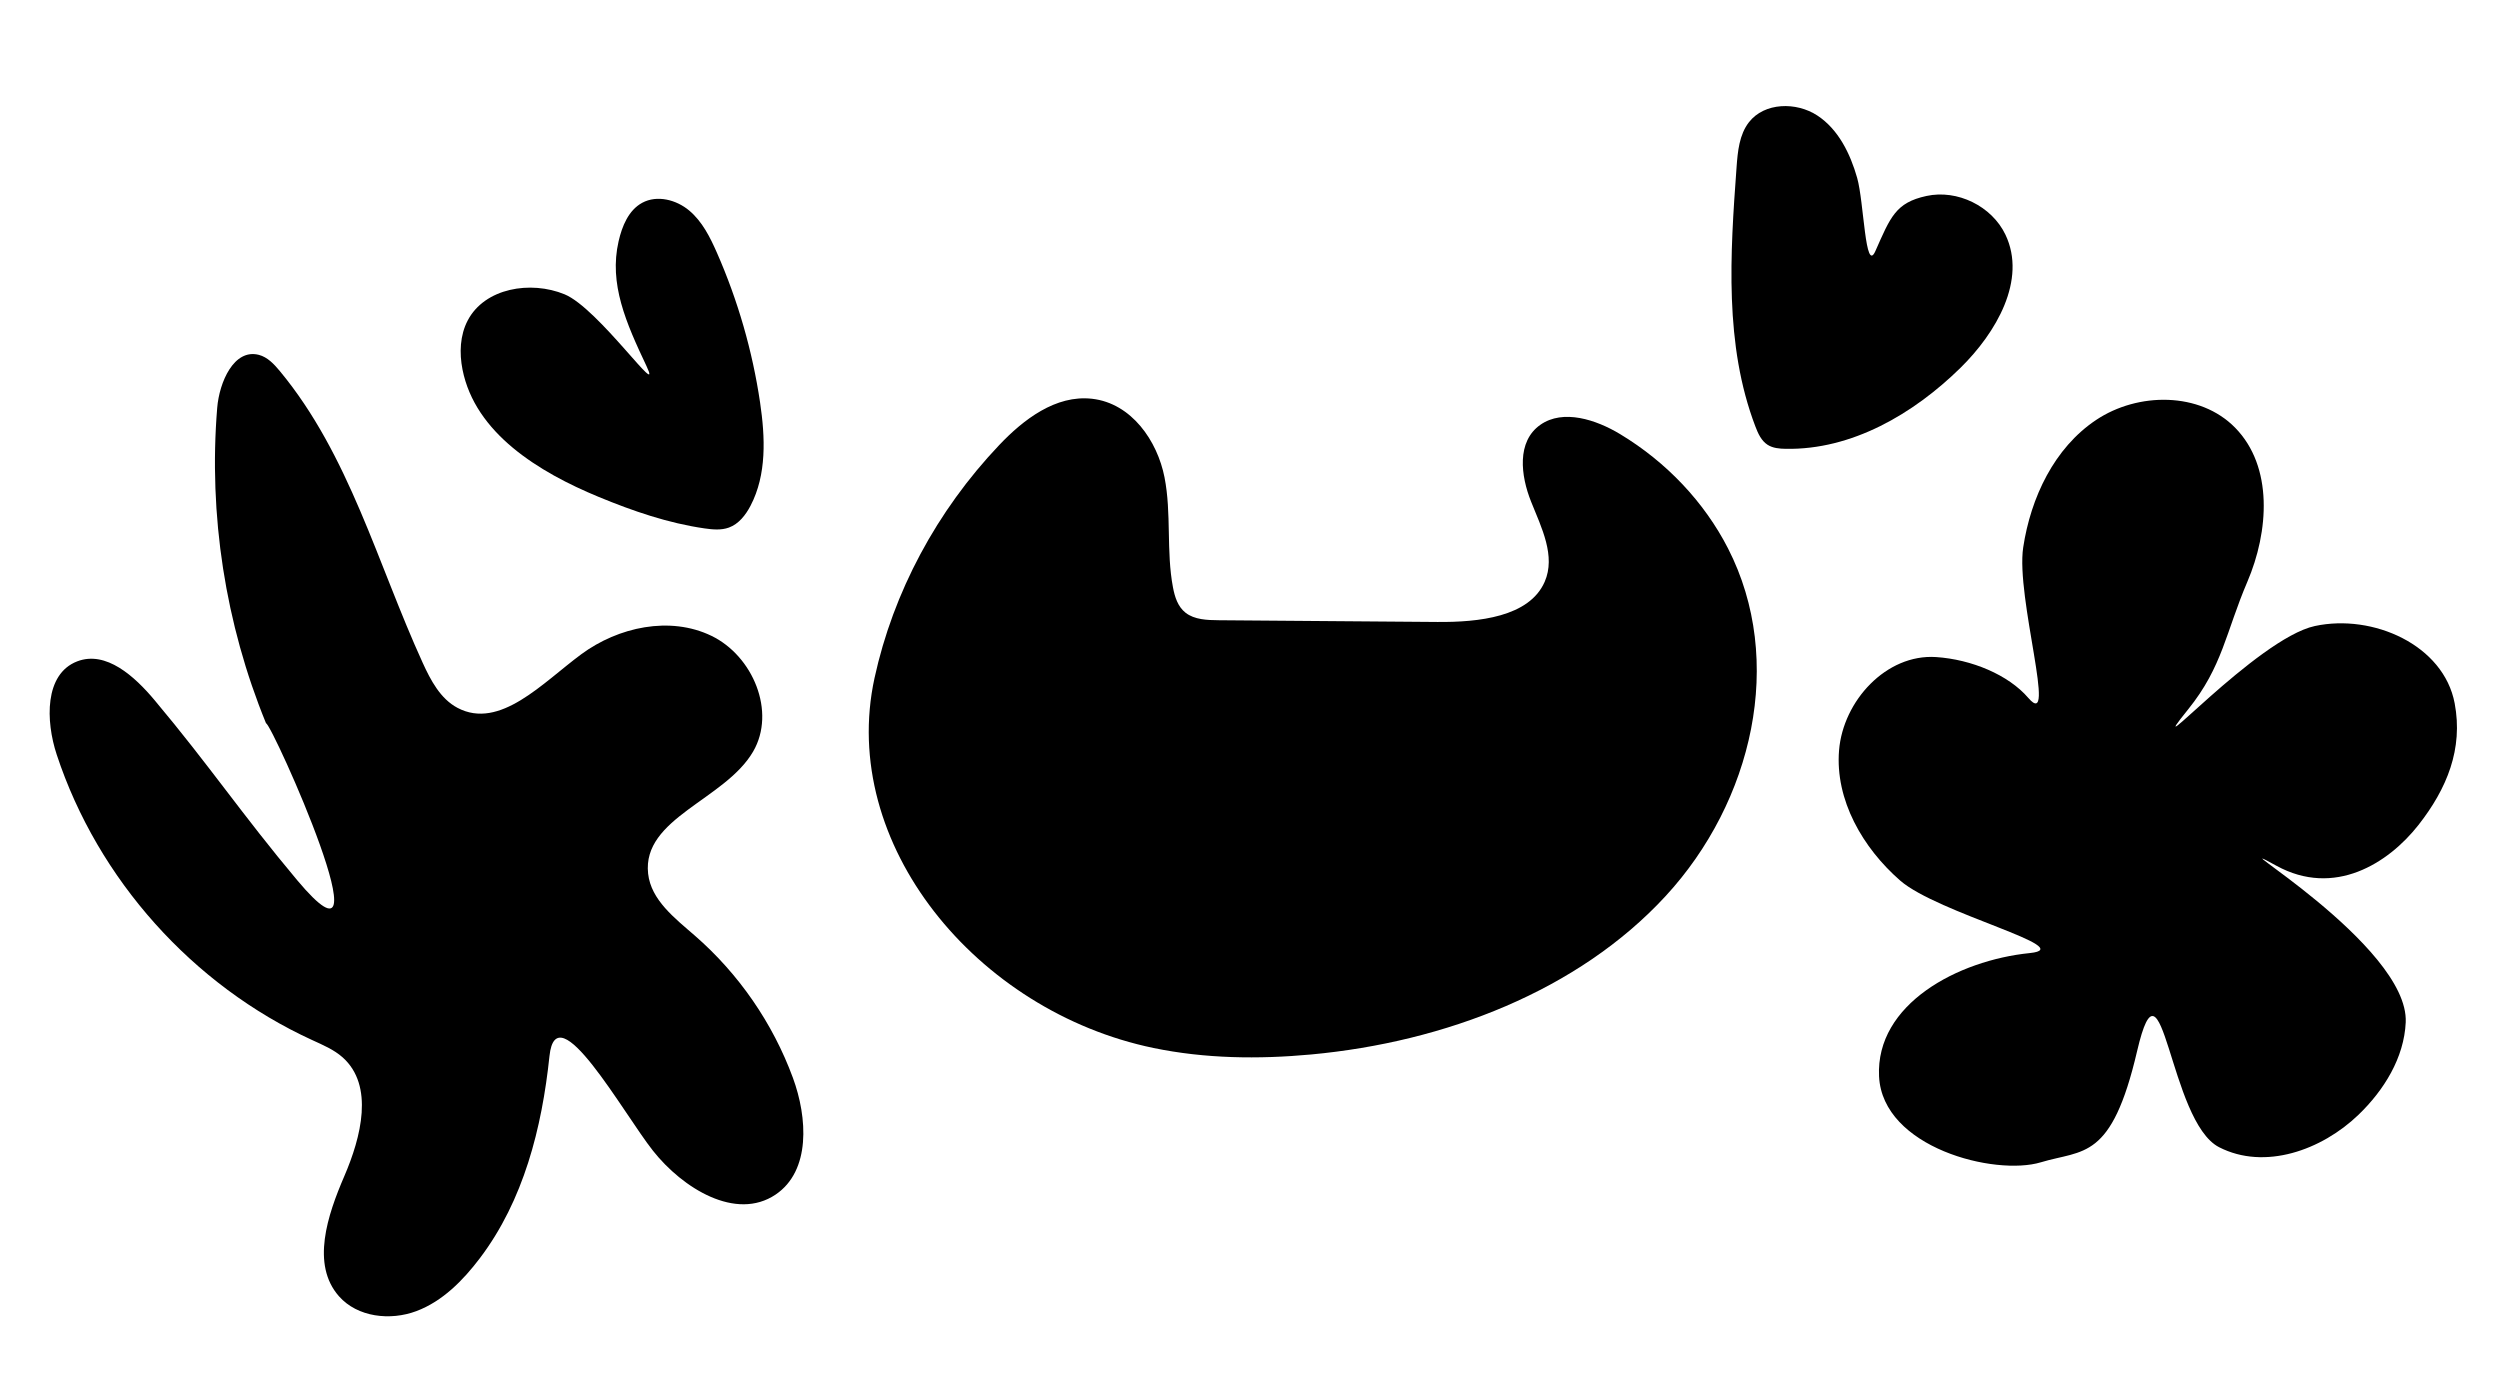
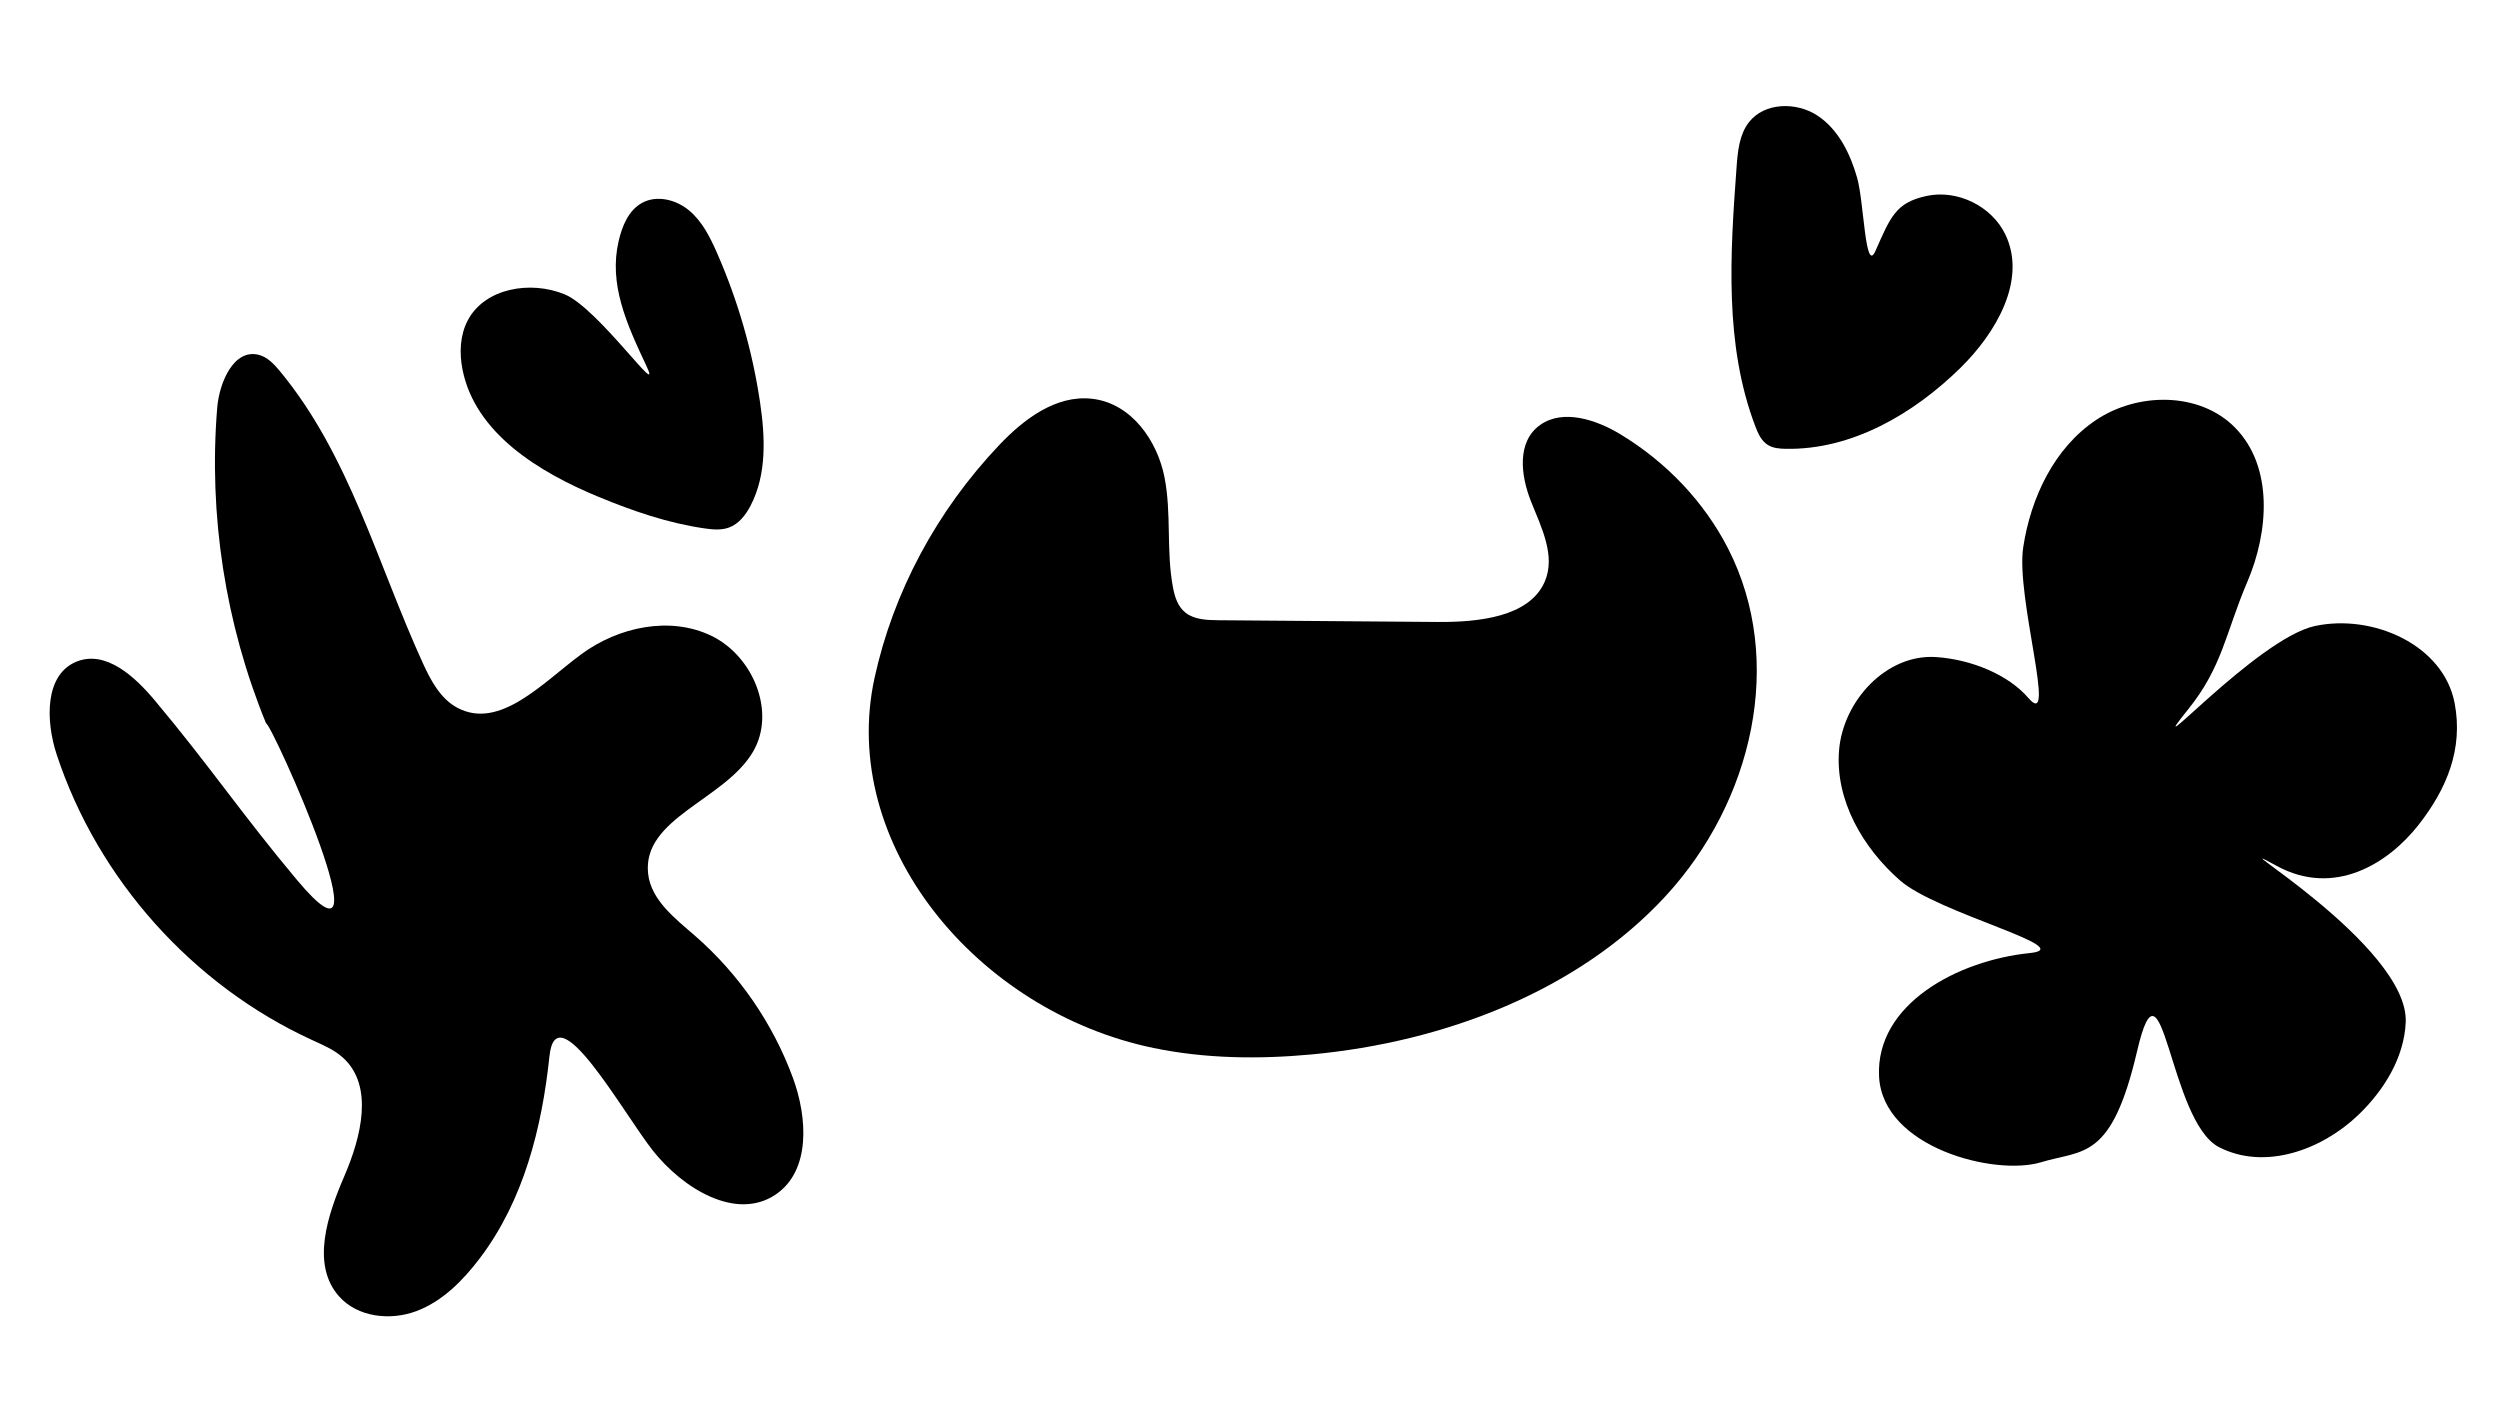
- <svg xmlns="http://www.w3.org/2000/svg" version="1.1" id="headerDrawing" x="0px" y="0px" viewBox="0 0 808 444">
+ <svg xmlns="http://www.w3.org/2000/svg" version="1.1" id="headerDrawing" x="0px" y="0px" viewBox="0 0 808 454">
  <g>
-     <path class="catFace" d="M282.65,219.12c6.05-27.74,20.08-53.97,40.28-75.26c7.81-8.23,18.25-16.31,30.02-14.98                         c12.81,1.46,21.12,13.67,23.42,25.39s0.51,23.87,2.74,35.6c0.57,3.02,1.54,6.19,4.07,8.17c2.87,2.25,6.98,2.39,10.75,2.42                         c23.53,0.19,47.06,0.38,70.6,0.56c13.31,0.11,29.73-1.59,34.71-12.98c3.63-8.31-1.01-17.48-4.38-25.88                         c-3.37-8.4-4.74-19.45,2.99-24.87c7.36-5.16,18.02-1.66,25.76,3.01c15.01,9.05,27.23,21.99,34.89,36.95                         c18.58,36.29,8,81.81-20.19,112.38c-28.19,30.57-71.31,47.18-114.59,51.18c-16.97,1.57-34.26,1.35-50.9-2.1                         C315.63,326.87,270.96,272.75,282.65,219.12z" />
-     <path class="catEar" d="M347.45,159.52c-8.75-1.44-17.04,8.29-22.07,16.14c-2.27,3.54-3.93,8.17-1.89,11.85                         c2.5,4.5,8.81,4.82,13.87,3.95c6.2-1.06,12.48-3.19,16.9-7.68c4.41-4.48,6.41-11.76,3.38-17.27                         C354.62,161,349.05,159.79,347.45,159.52z" />
-     <path class="catEar" d="M517.71,160.66c-7.11-0.79-8.01,7.8-8.28,14.58c-0.27,6.79,4.13,14.26,11.21,15.26                         c10.08,1.42,16.91-11.81,12.31-20.43S519.16,160.83,517.71,160.66z" />
-     <path class="catEye" d="M449.66,243.57c4.12-7.75,13.12-12.61,21.86-11.79c8.74,0.81,16.69,7.25,19.3,15.63" />
-     <path class="catEye" d="M349.82,252.38c1.95-8.55,9.38-15.59,18.03-17.08c8.65-1.49,18,2.65,22.71,10.06" />
-     <path class="catMouth" d="M367.56,279.48c-7.48,14.67,1.05,35.09,16.74,40.08c15.69,4.99,34.45-6.74,37.24-20.95                         c4.43,8.59,10.19,18.13,19.72,19.75c7.22,1.23,14.53-2.79,19.22-8.42c4.69-5.63,7.26-12.67,9.75-19.57" />
-     <path class="catNose" d="M405.56,279.09c0.26,9.34,8.93,17.71,18.28,17.38c9.34-0.33,17.48-9.52,16.43-18.81                         c-0.2-1.76-0.71-3.54-1.84-4.91c-2.43-2.93-6.82-3.08-10.6-2.67C417.3,271.22,405.43,274.59,405.56,279.09z" />
-     <path class="leftFlower" d="M85.98,233.76c-13.16-32.12-18.61-67.36-15.78-101.95c0.68-8.29,5.4-19.2,13.46-17.12                         c2.81,0.73,4.92,3,6.78,5.24c22.43,27.03,31.57,62.3,46.16,94.25c2.6,5.7,5.73,11.67,11.27,14.6c13.68,7.23,27.54-8.13,39.99-17.32                         c11.98-8.84,28.67-12.44,42.07-5.96c13.41,6.48,20.97,24.55,13.47,37.42c-9.11,15.62-35.91,21.47-33.93,39.44                         c0.94,8.54,8.64,14.41,15.12,20.05c14.18,12.34,25.18,28.29,31.67,45.92c4.75,12.9,5.81,30.08-5.59,37.76                         c-12.83,8.63-30.02-2.04-39.62-14.16c-9.6-12.13-31.27-51.38-33.46-30.6c-2.45,23.28-8.36,46.63-22.48,65.3                         c-5.45,7.2-12.07,13.94-20.53,17.12c-8.45,3.17-19.04,1.98-25.02-4.79c-9.08-10.28-3.71-26.22,1.72-38.82                         c5.43-12.6,9.7-29.25-0.53-38.39c-2.82-2.52-6.39-4.01-9.83-5.59c-38.63-17.68-69.31-51.96-82.6-92.3                         c-3.57-10.82-4-26.02,6.64-30.11c9.32-3.58,18.57,4.87,24.98,12.52c17.85,21.28,28.25,36.92,46.1,58.2                         C127.19,321.6,87.88,233.86,85.98,233.76z" />
-     <path class="leftFlowerMiddle" d="M142.21,276.51c-15.09,5.28-20.86,27.26-10.45,39.39s32.8,9.96,40.83-3.86c5.68-9.76,3.77-23.31-4.39-31.13                         C160.04,273.1,146.43,271.78,142.21,276.51z" />
-     <path class="rightFlower" d="M655.55,225.57c9.5,11.06-4.1-32.55-1.65-48.65c2.44-16.1,10.01-32.13,23.55-41.18s33.56-9.13,44.95,2.5                         c12.37,12.63,10.89,33.55,3.94,49.8c-6.95,16.25-8.02,27.45-19.12,41.21c-16.75,20.76,22.18-22.9,40.95-26.92                         c18.76-4.03,41.62,6.12,45.18,24.98c2.78,14.72-2.48,27.58-11.73,39.36c-9.73,12.38-27.15,23.41-45.88,13.14                         c-21.99-12.05,42.92,25.55,41.79,50.61c-0.52,11.45-7.01,21.93-15.27,29.88c-11.91,11.46-30.33,18.02-45.04,10.48                         c-16.27-8.34-18.25-66.46-26.5-31.09c-8.29,35.53-17.4,31.82-31.1,35.96c-14.86,4.5-51.2-4.71-52.31-27.77                         c-1.13-23.36,25.47-37.5,48.74-39.85c16.15-1.63-29.79-12.87-41.91-23.43c-12.11-10.57-21.05-26.04-19.76-42.06                         s15.28-31.22,31.32-30.18C637.2,213.12,649.13,218.1,655.55,225.57z" />
-     <path class="rightFlowerMiddle" d="M692.28,261.12c-10.18,5.12-22.07,13.39-20.09,24.62c0.51,2.88,1.94,5.5,3.5,7.97                         c7.53,11.91,22.34,22.14,35.07,16.1c4-1.9,7.22-5.23,9.41-9.08c5.96-10.51,3.57-25.04-5.45-33.08                         C705.7,259.6,690.99,258.88,692.28,261.12z" />
+     <g class="catWrapper">
+       <g class="cat">
+         <path class="catFace" d="M282.65,219.12c6.05-27.74,20.08-53.97,40.28-75.26c7.81-8.23,18.25-16.31,30.02-14.98                                 c12.81,1.46,21.12,13.67,23.42,25.39s0.51,23.87,2.74,35.6c0.57,3.02,1.54,6.19,4.07,8.17c2.87,2.25,6.98,2.39,10.75,2.42                                 c23.53,0.19,47.06,0.38,70.6,0.56c13.31,0.11,29.73-1.59,34.71-12.98c3.63-8.31-1.01-17.48-4.38-25.88                                 c-3.37-8.4-4.74-19.45,2.99-24.87c7.36-5.16,18.02-1.66,25.76,3.01c15.01,9.05,27.23,21.99,34.89,36.95                                 c18.58,36.29,8,81.81-20.19,112.38c-28.19,30.57-71.31,47.18-114.59,51.18c-16.97,1.57-34.26,1.35-50.9-2.1                                 C315.63,326.87,270.96,272.75,282.65,219.12z" />
+         <path class="catEar" d="M347.45,159.52c-8.75-1.44-17.04,8.29-22.07,16.14c-2.27,3.54-3.93,8.17-1.89,11.85                                 c2.5,4.5,8.81,4.82,13.87,3.95c6.2-1.06,12.48-3.19,16.9-7.68c4.41-4.48,6.41-11.76,3.38-17.27                                 C354.62,161,349.05,159.79,347.45,159.52z" />
+         <path class="catEar" d="M517.71,160.66c-7.11-0.79-8.01,7.8-8.28,14.58c-0.27,6.79,4.13,14.26,11.21,15.26                                 c10.08,1.42,16.91-11.81,12.31-20.43S519.16,160.83,517.71,160.66z" />
+         <path class="catEye" d="M449.66,243.57c4.12-7.75,13.12-12.61,21.86-11.79c8.74,0.81,16.69,7.25,19.3,15.63" />
+         <path class="catEye" d="M349.82,252.38c1.95-8.55,9.38-15.59,18.03-17.08c8.65-1.49,18,2.65,22.71,10.06" />
+         <path class="catMouth" d="M367.56,279.48c-7.48,14.67,1.05,35.09,16.74,40.08c15.69,4.99,34.45-6.74,37.24-20.95                                 c4.43,8.59,10.19,18.13,19.72,19.75c7.22,1.23,14.53-2.79,19.22-8.42c4.69-5.63,7.26-12.67,9.75-19.57" />
+         <path class="catNose" d="M405.56,279.09c0.26,9.34,8.93,17.71,18.28,17.38c9.34-0.33,17.48-9.52,16.43-18.81                                 c-0.2-1.76-0.71-3.54-1.84-4.91c-2.43-2.93-6.82-3.08-10.6-2.67C417.3,271.22,405.43,274.59,405.56,279.09z" />
+       </g>
+     </g>
+     <g class="leftFlowerGroup">
+       <path class="leftFlower" d="M85.98,233.76c-13.16-32.12-18.61-67.36-15.78-101.95c0.68-8.29,5.4-19.2,13.46-17.12                             c2.81,0.73,4.92,3,6.78,5.24c22.43,27.03,31.57,62.3,46.16,94.25c2.6,5.7,5.73,11.67,11.27,14.6c13.68,7.23,27.54-8.13,39.99-17.32                             c11.98-8.84,28.67-12.44,42.07-5.96c13.41,6.48,20.97,24.55,13.47,37.42c-9.11,15.62-35.91,21.47-33.93,39.44                             c0.94,8.54,8.64,14.41,15.12,20.05c14.18,12.34,25.18,28.29,31.67,45.92c4.75,12.9,5.81,30.08-5.59,37.76                             c-12.83,8.63-30.02-2.04-39.62-14.16c-9.6-12.13-31.27-51.38-33.46-30.6c-2.45,23.28-8.36,46.63-22.48,65.3                             c-5.45,7.2-12.07,13.94-20.53,17.12c-8.45,3.17-19.04,1.98-25.02-4.79c-9.08-10.28-3.71-26.22,1.72-38.82                             c5.43-12.6,9.7-29.25-0.53-38.39c-2.82-2.52-6.39-4.01-9.83-5.59c-38.63-17.68-69.31-51.96-82.6-92.3                             c-3.57-10.82-4-26.02,6.64-30.11c9.32-3.58,18.57,4.87,24.98,12.52c17.85,21.28,28.25,36.92,46.1,58.2                             C127.19,321.6,87.88,233.86,85.98,233.76z" />
+       <path class="leftFlowerMiddle" d="M142.21,276.51c-15.09,5.28-20.86,27.26-10.45,39.39s32.8,9.96,40.83-3.86c5.68-9.76,3.77-23.31-4.39-31.13                             C160.04,273.1,146.43,271.78,142.21,276.51z" />
+     </g>
+     <g class="rightFlowerGroup">
+       <path class="rightFlower" d="M655.55,225.57c9.5,11.06-4.1-32.55-1.65-48.65c2.44-16.1,10.01-32.13,23.55-41.18s33.56-9.13,44.95,2.5                             c12.37,12.63,10.89,33.55,3.94,49.8c-6.95,16.25-8.02,27.45-19.12,41.21c-16.75,20.76,22.18-22.9,40.95-26.92                             c18.76-4.03,41.62,6.12,45.18,24.98c2.78,14.72-2.48,27.58-11.73,39.36c-9.73,12.38-27.15,23.41-45.88,13.14                             c-21.99-12.05,42.92,25.55,41.79,50.61c-0.52,11.45-7.01,21.93-15.27,29.88c-11.91,11.46-30.33,18.02-45.04,10.48                             c-16.27-8.34-18.25-66.46-26.5-31.09c-8.29,35.53-17.4,31.82-31.1,35.96c-14.86,4.5-51.2-4.71-52.31-27.77                             c-1.13-23.36,25.47-37.5,48.74-39.85c16.15-1.63-29.79-12.87-41.91-23.43c-12.11-10.57-21.05-26.04-19.76-42.06                             s15.28-31.22,31.32-30.18C637.2,213.12,649.13,218.1,655.55,225.57z" />
+       <path class="rightFlowerMiddle" d="M692.28,261.12c-10.18,5.12-22.07,13.39-20.09,24.62c0.51,2.88,1.94,5.5,3.5,7.97                             c7.53,11.91,22.34,22.14,35.07,16.1c4-1.9,7.22-5.23,9.41-9.08c5.96-10.51,3.57-25.04-5.45-33.08                             C705.7,259.6,690.99,258.88,692.28,261.12z" />
+     </g>
    <path class="leftHeart" d="M208.95,118.32c5.57,11.79-15.51-18.68-26.48-23.2c-10.97-4.51-25.79-2.06-31.3,8.44                         c-2.52,4.8-2.74,10.55-1.69,15.87c4.07,20.57,24.66,33.18,44.04,41.18c11.04,4.56,22.44,8.49,34.26,10.18                         c2.6,0.37,5.33,0.62,7.8-0.28c3.18-1.16,5.42-4.05,6.99-7.05c5.27-10.07,4.75-22.12,3.09-33.36c-2.47-16.68-7.18-33.03-13.97-48.46                         c-2.2-5-4.73-10.05-8.91-13.57c-4.18-3.52-10.4-5.13-15.21-2.53c-4.42,2.39-6.52,7.55-7.64,12.44                         C196.77,91.74,202.32,104.3,208.95,118.32z" />
    <path class="rightHeart" d="M606.12,81.16c-3.31,7.44-3.66-15.85-5.89-23.68c-2.23-7.83-6.06-15.67-12.86-20.14s-17.11-4.27-22.11,2.16                         c-3.13,4.02-3.63,9.44-4,14.52c-2.07,28.18-3.99,57.42,6.08,83.82c0.86,2.25,1.9,4.59,3.92,5.9c1.71,1.11,3.84,1.29,5.88,1.32                         c21.3,0.4,41.25-11.23,56.46-26.15c11.57-11.35,21.54-28.46,14.55-43.08c-4.41-9.22-15.54-14.67-25.53-12.49                         C612.63,65.51,610.99,70.19,606.12,81.16z" />
  </g>
</svg>
